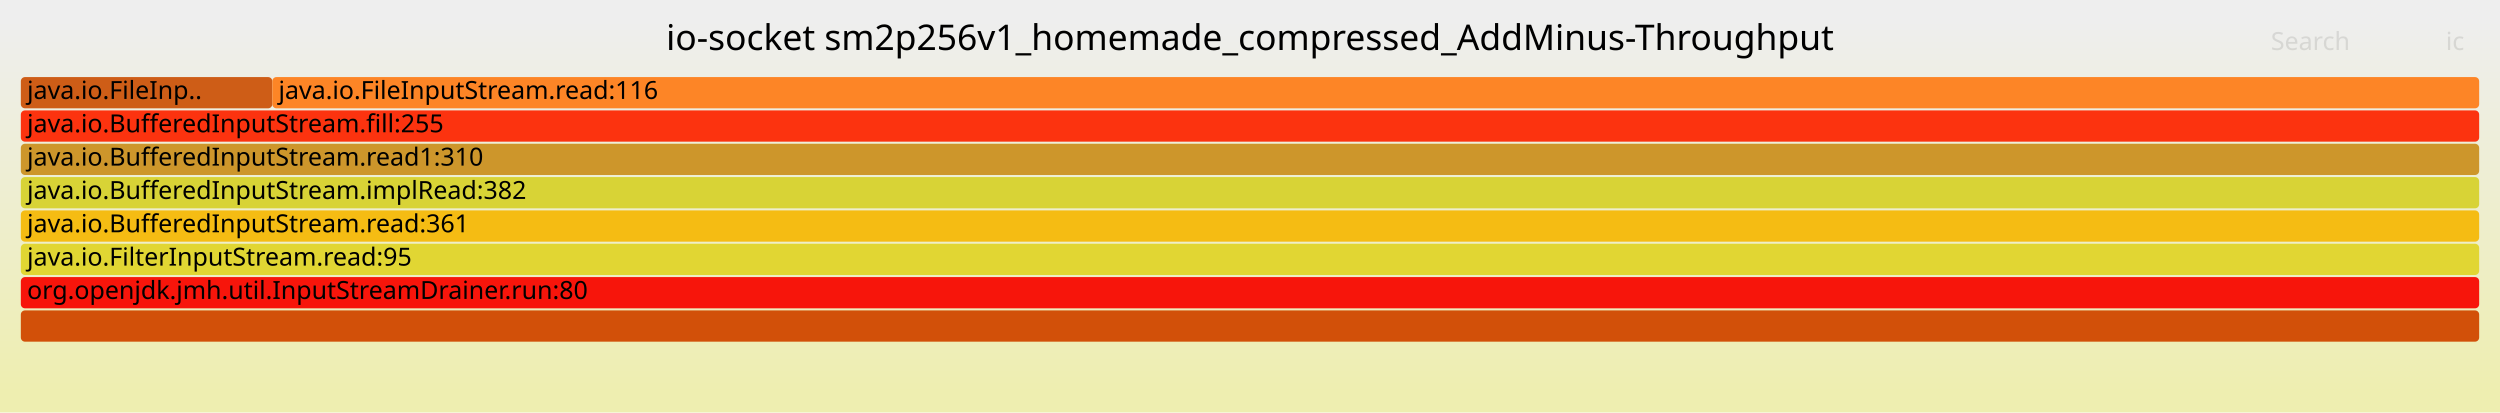
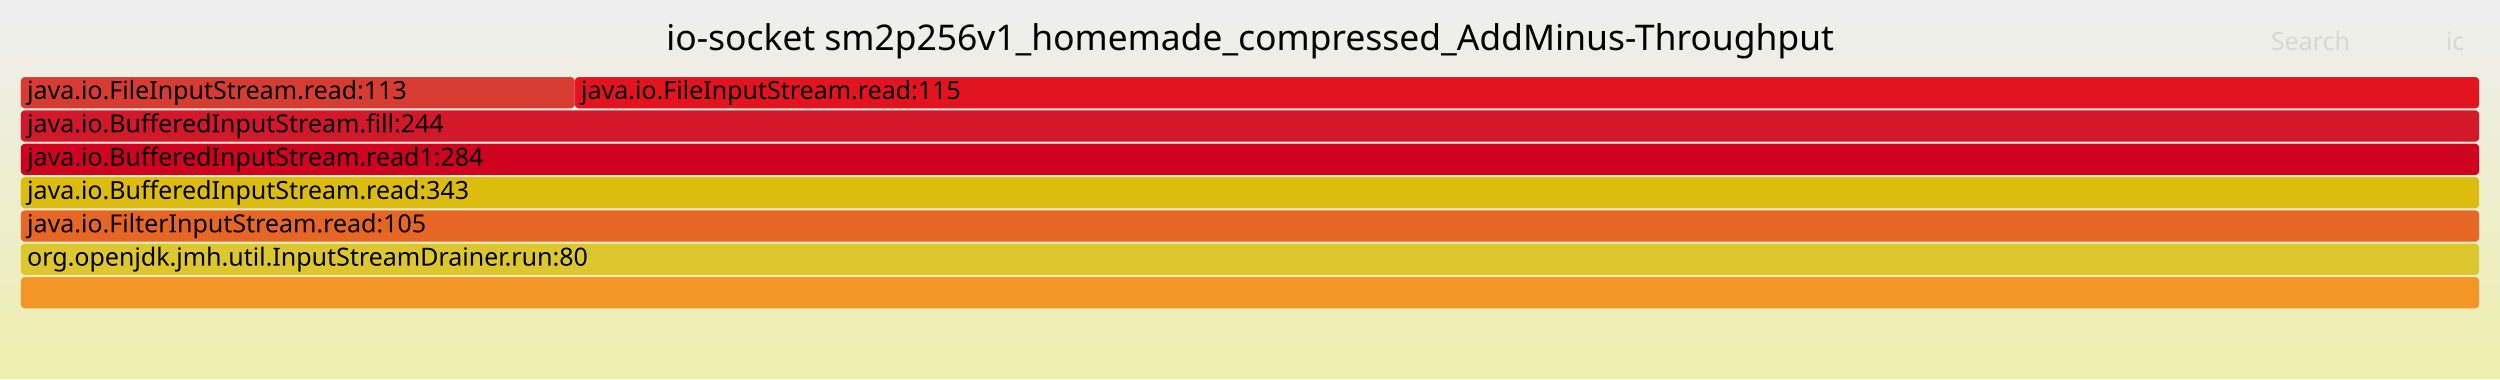
- <svg xmlns="http://www.w3.org/2000/svg" version="1.1" width="1200" height="198" viewBox="0 0 1200 198">
+ <svg xmlns="http://www.w3.org/2000/svg" version="1.1" width="1200" height="182" viewBox="0 0 1200 182">
  <defs>
    <linearGradient id="background" y1="0" y2="1" x1="0" x2="0">
      <stop stop-color="#eeeeee" offset="5%" />
      <stop stop-color="#eeeeb0" offset="95%" />
    </linearGradient>
  </defs>
  <style type="text/css">
	text { font-family:Verdana; font-size:12px; fill:rgb(0,0,0); }
	#search, #ignorecase { opacity:0.1; cursor:pointer; }
	#search:hover, #search.show, #ignorecase:hover, #ignorecase.show { opacity:1; }
	#subtitle { text-anchor:middle; font-color:rgb(160,160,160); }
	#title { text-anchor:middle; font-size:17px}
	#unzoom { cursor:pointer; }
	#frames &gt; *:hover { stroke:black; stroke-width:0.5; cursor:pointer; }
	.hide { display:none; }
	.parent { opacity:0.5; }
</style>
-   <rect x="0.0" y="0" width="1200.0" height="198.0" fill="url(#background)" />
+   <rect x="0.0" y="0" width="1200.0" height="182.0" fill="url(#background)" />
  <text id="title" x="600.00" y="24">io-socket sm2p256v1_homemade_compressed_AddMinus-Throughput</text>
-   <text id="details" x="10.00" y="181"> </text>
+   <text id="details" x="10.00" y="165"> </text>
  <text id="unzoom" x="10.00" y="24" class="hide">Reset Zoom</text>
  <text id="search" x="1090.00" y="24">Search</text>
  <text id="ignorecase" x="1174.00" y="24">ic</text>
-   <text id="matched" x="1090.00" y="181"> </text>
+   <text id="matched" x="1090.00" y="165"> </text>
  <g id="frames">
    <g>
-       <rect x="10.0" y="37" width="120.7" height="15.0" fill="rgb(206,93,23)" rx="2" ry="2" />
-       <text x="13.00" y="47.5">java.io.FileInp..</text>
+       <rect x="10.0" y="53" width="1180.0" height="15.0" fill="rgb(212,24,43)" rx="2" ry="2" />
+       <text x="13.00" y="63.5">java.io.BufferedInputStream.fill:244</text>
    </g>
    <g>
-       <rect x="10.0" y="101" width="1180.0" height="15.0" fill="rgb(245,188,19)" rx="2" ry="2" />
-       <text x="13.00" y="111.5">java.io.BufferedInputStream.read:361</text>
+       <rect x="10.0" y="133" width="1180.0" height="15.0" fill="rgb(244,150,37)" rx="2" ry="2" />
+       <text x="13.00" y="143.5" />
    </g>
    <g>
-       <rect x="10.0" y="53" width="1180.0" height="15.0" fill="rgb(252,51,15)" rx="2" ry="2" />
-       <text x="13.00" y="63.5">java.io.BufferedInputStream.fill:255</text>
+       <rect x="275.9" y="37" width="914.1" height="15.0" fill="rgb(227,19,32)" rx="2" ry="2" />
+       <text x="278.92" y="47.5">java.io.FileInputStream.read:115</text>
    </g>
    <g>
-       <rect x="130.7" y="37" width="1059.3" height="15.0" fill="rgb(253,133,38)" rx="2" ry="2" />
-       <text x="133.68" y="47.5">java.io.FileInputStream.read:116</text>
+       <rect x="10.0" y="69" width="1180.0" height="15.0" fill="rgb(207,2,32)" rx="2" ry="2" />
+       <text x="13.00" y="79.5">java.io.BufferedInputStream.read1:284</text>
    </g>
    <g>
-       <rect x="10.0" y="69" width="1180.0" height="15.0" fill="rgb(205,150,43)" rx="2" ry="2" />
-       <text x="13.00" y="79.5">java.io.BufferedInputStream.read1:310</text>
+       <rect x="10.0" y="117" width="1180.0" height="15.0" fill="rgb(220,200,46)" rx="2" ry="2" />
+       <text x="13.00" y="127.5">org.openjdk.jmh.util.InputStreamDrainer.run:80</text>
    </g>
    <g>
-       <rect x="10.0" y="149" width="1180.0" height="15.0" fill="rgb(210,80,9)" rx="2" ry="2" />
-       <text x="13.00" y="159.5" />
+       <rect x="10.0" y="37" width="265.9" height="15.0" fill="rgb(215,60,51)" rx="2" ry="2" />
+       <text x="13.00" y="47.5">java.io.FileInputStream.read:113</text>
    </g>
    <g>
-       <rect x="10.0" y="117" width="1180.0" height="15.0" fill="rgb(225,214,51)" rx="2" ry="2" />
-       <text x="13.00" y="127.5">java.io.FilterInputStream.read:95</text>
+       <rect x="10.0" y="85" width="1180.0" height="15.0" fill="rgb(220,189,15)" rx="2" ry="2" />
+       <text x="13.00" y="95.5">java.io.BufferedInputStream.read:343</text>
    </g>
    <g>
-       <rect x="10.0" y="133" width="1180.0" height="15.0" fill="rgb(247,21,11)" rx="2" ry="2" />
-       <text x="13.00" y="143.5">org.openjdk.jmh.util.InputStreamDrainer.run:80</text>
-     </g>
-     <g>
-       <rect x="10.0" y="85" width="1180.0" height="15.0" fill="rgb(216,211,54)" rx="2" ry="2" />
-       <text x="13.00" y="95.5">java.io.BufferedInputStream.implRead:382</text>
+       <rect x="10.0" y="101" width="1180.0" height="15.0" fill="rgb(230,102,37)" rx="2" ry="2" />
+       <text x="13.00" y="111.5">java.io.FilterInputStream.read:105</text>
    </g>
  </g>
</svg>
